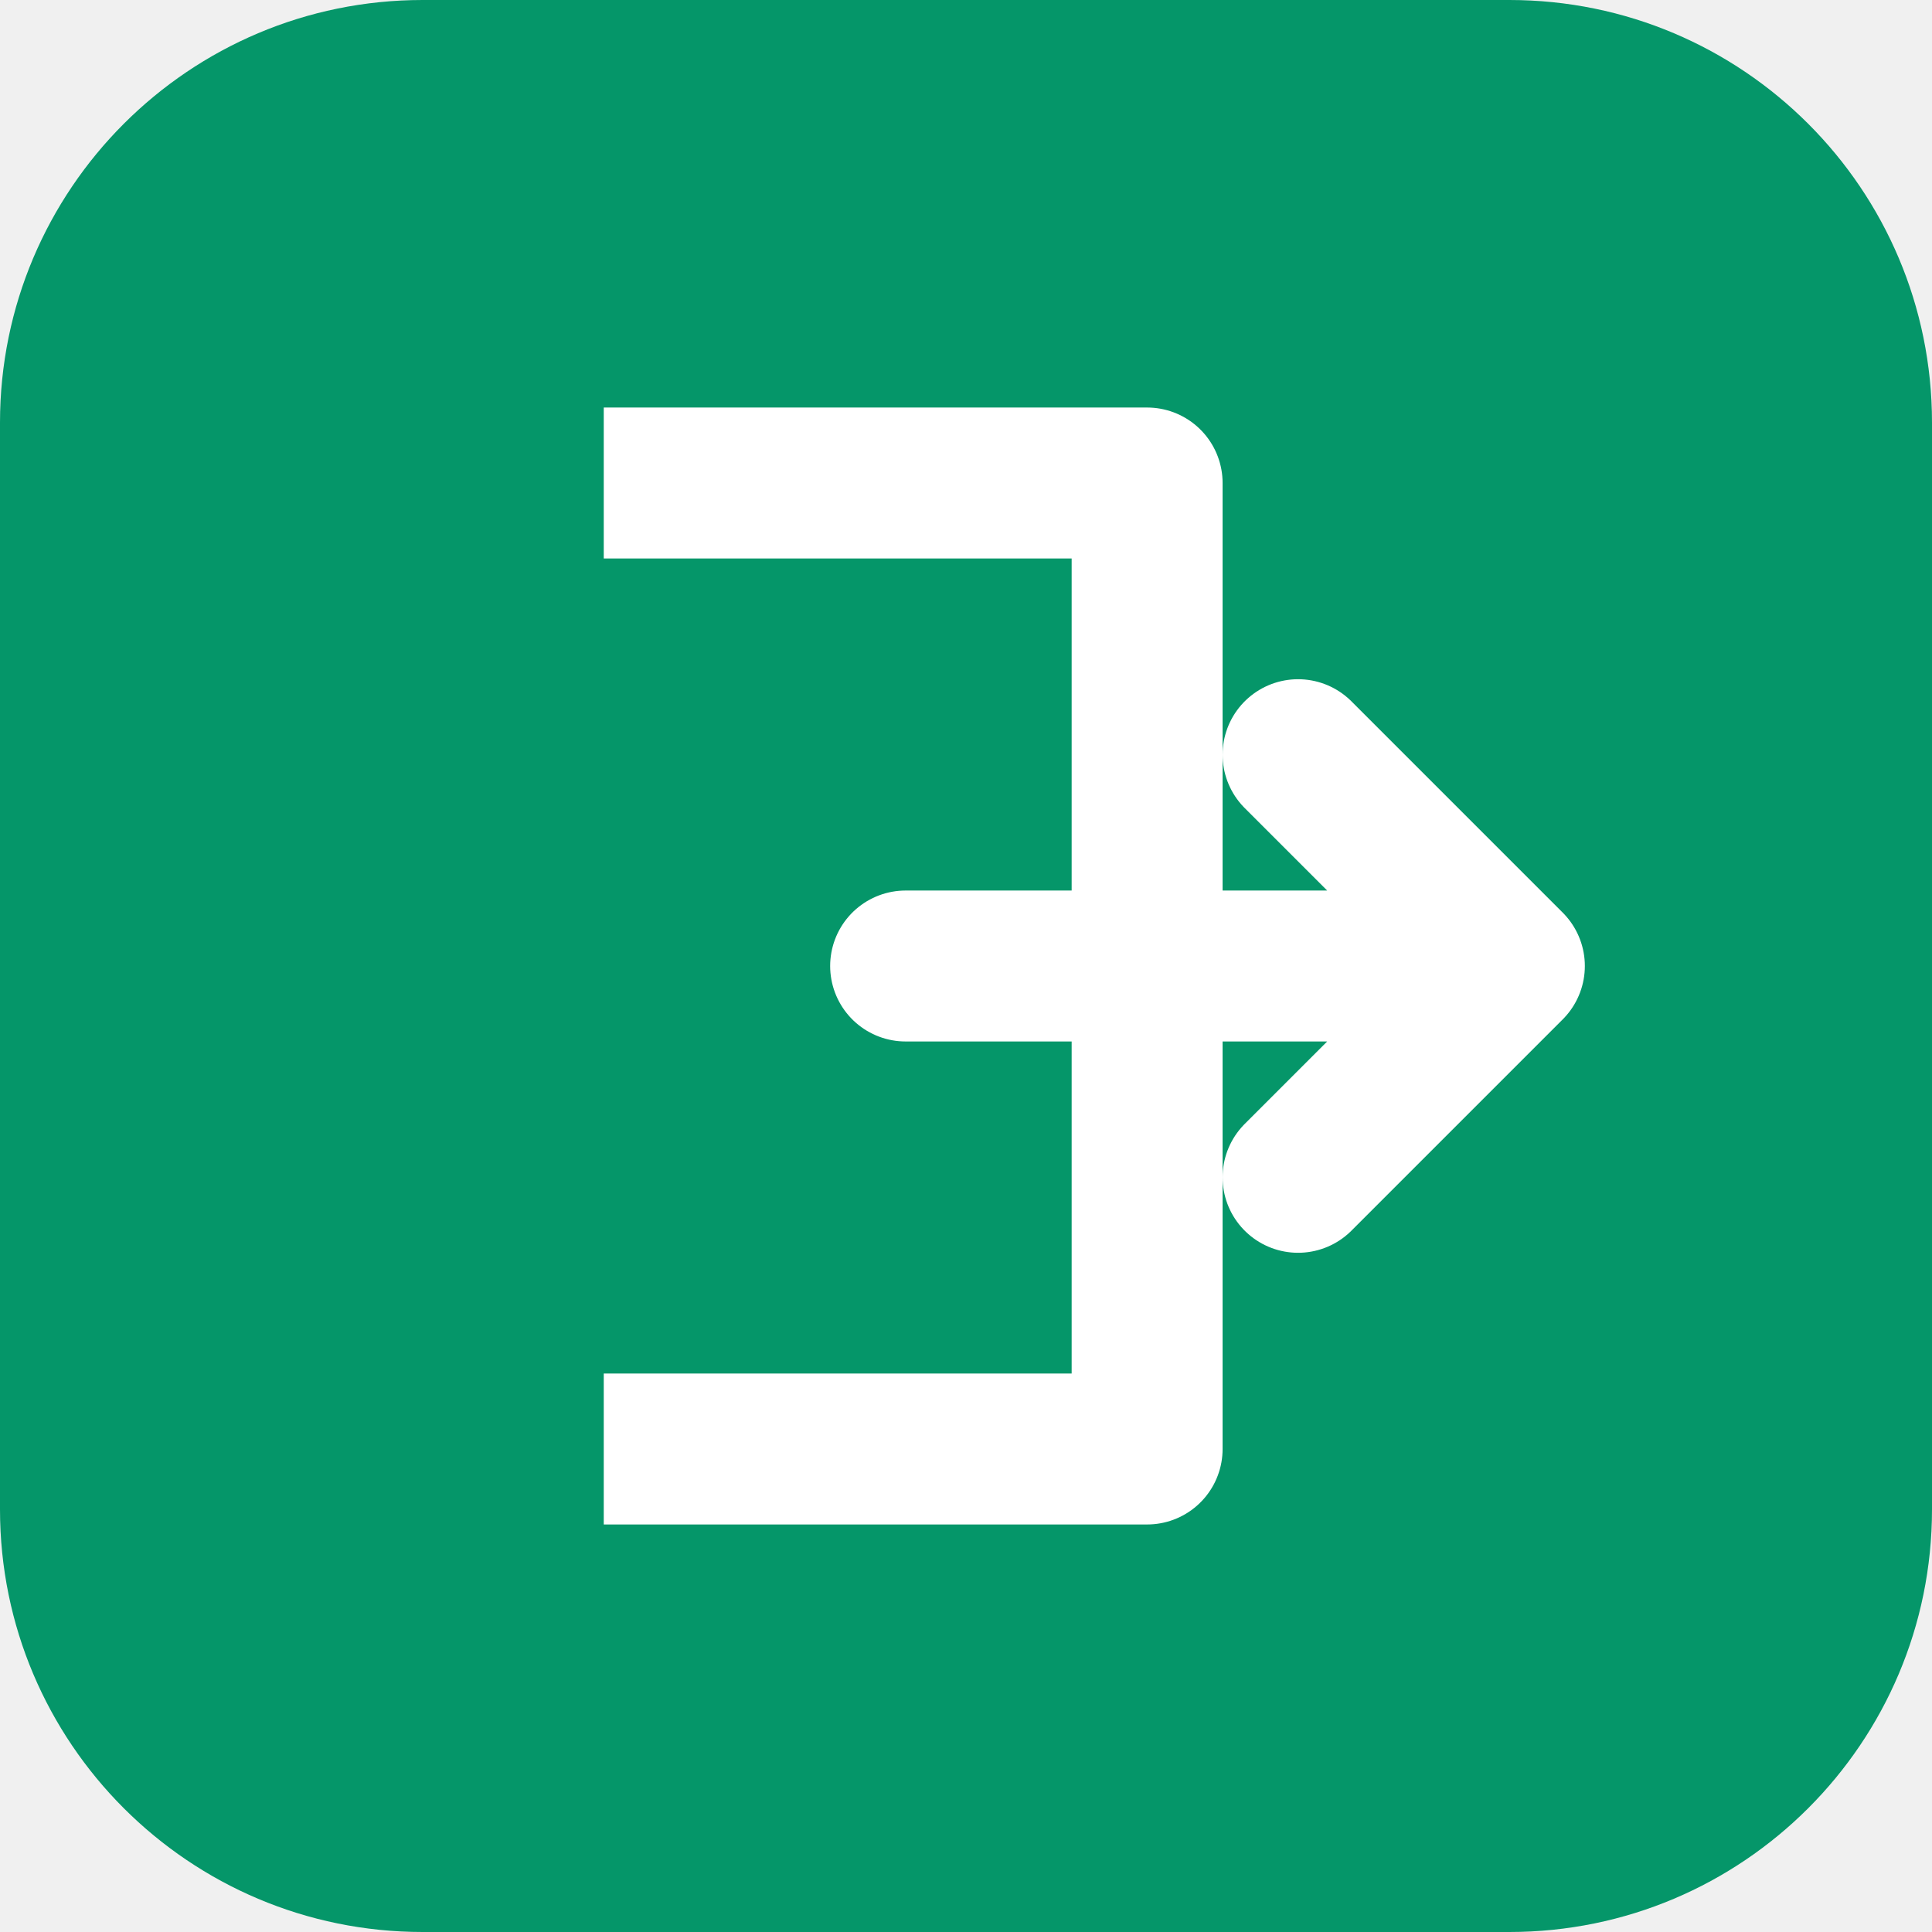
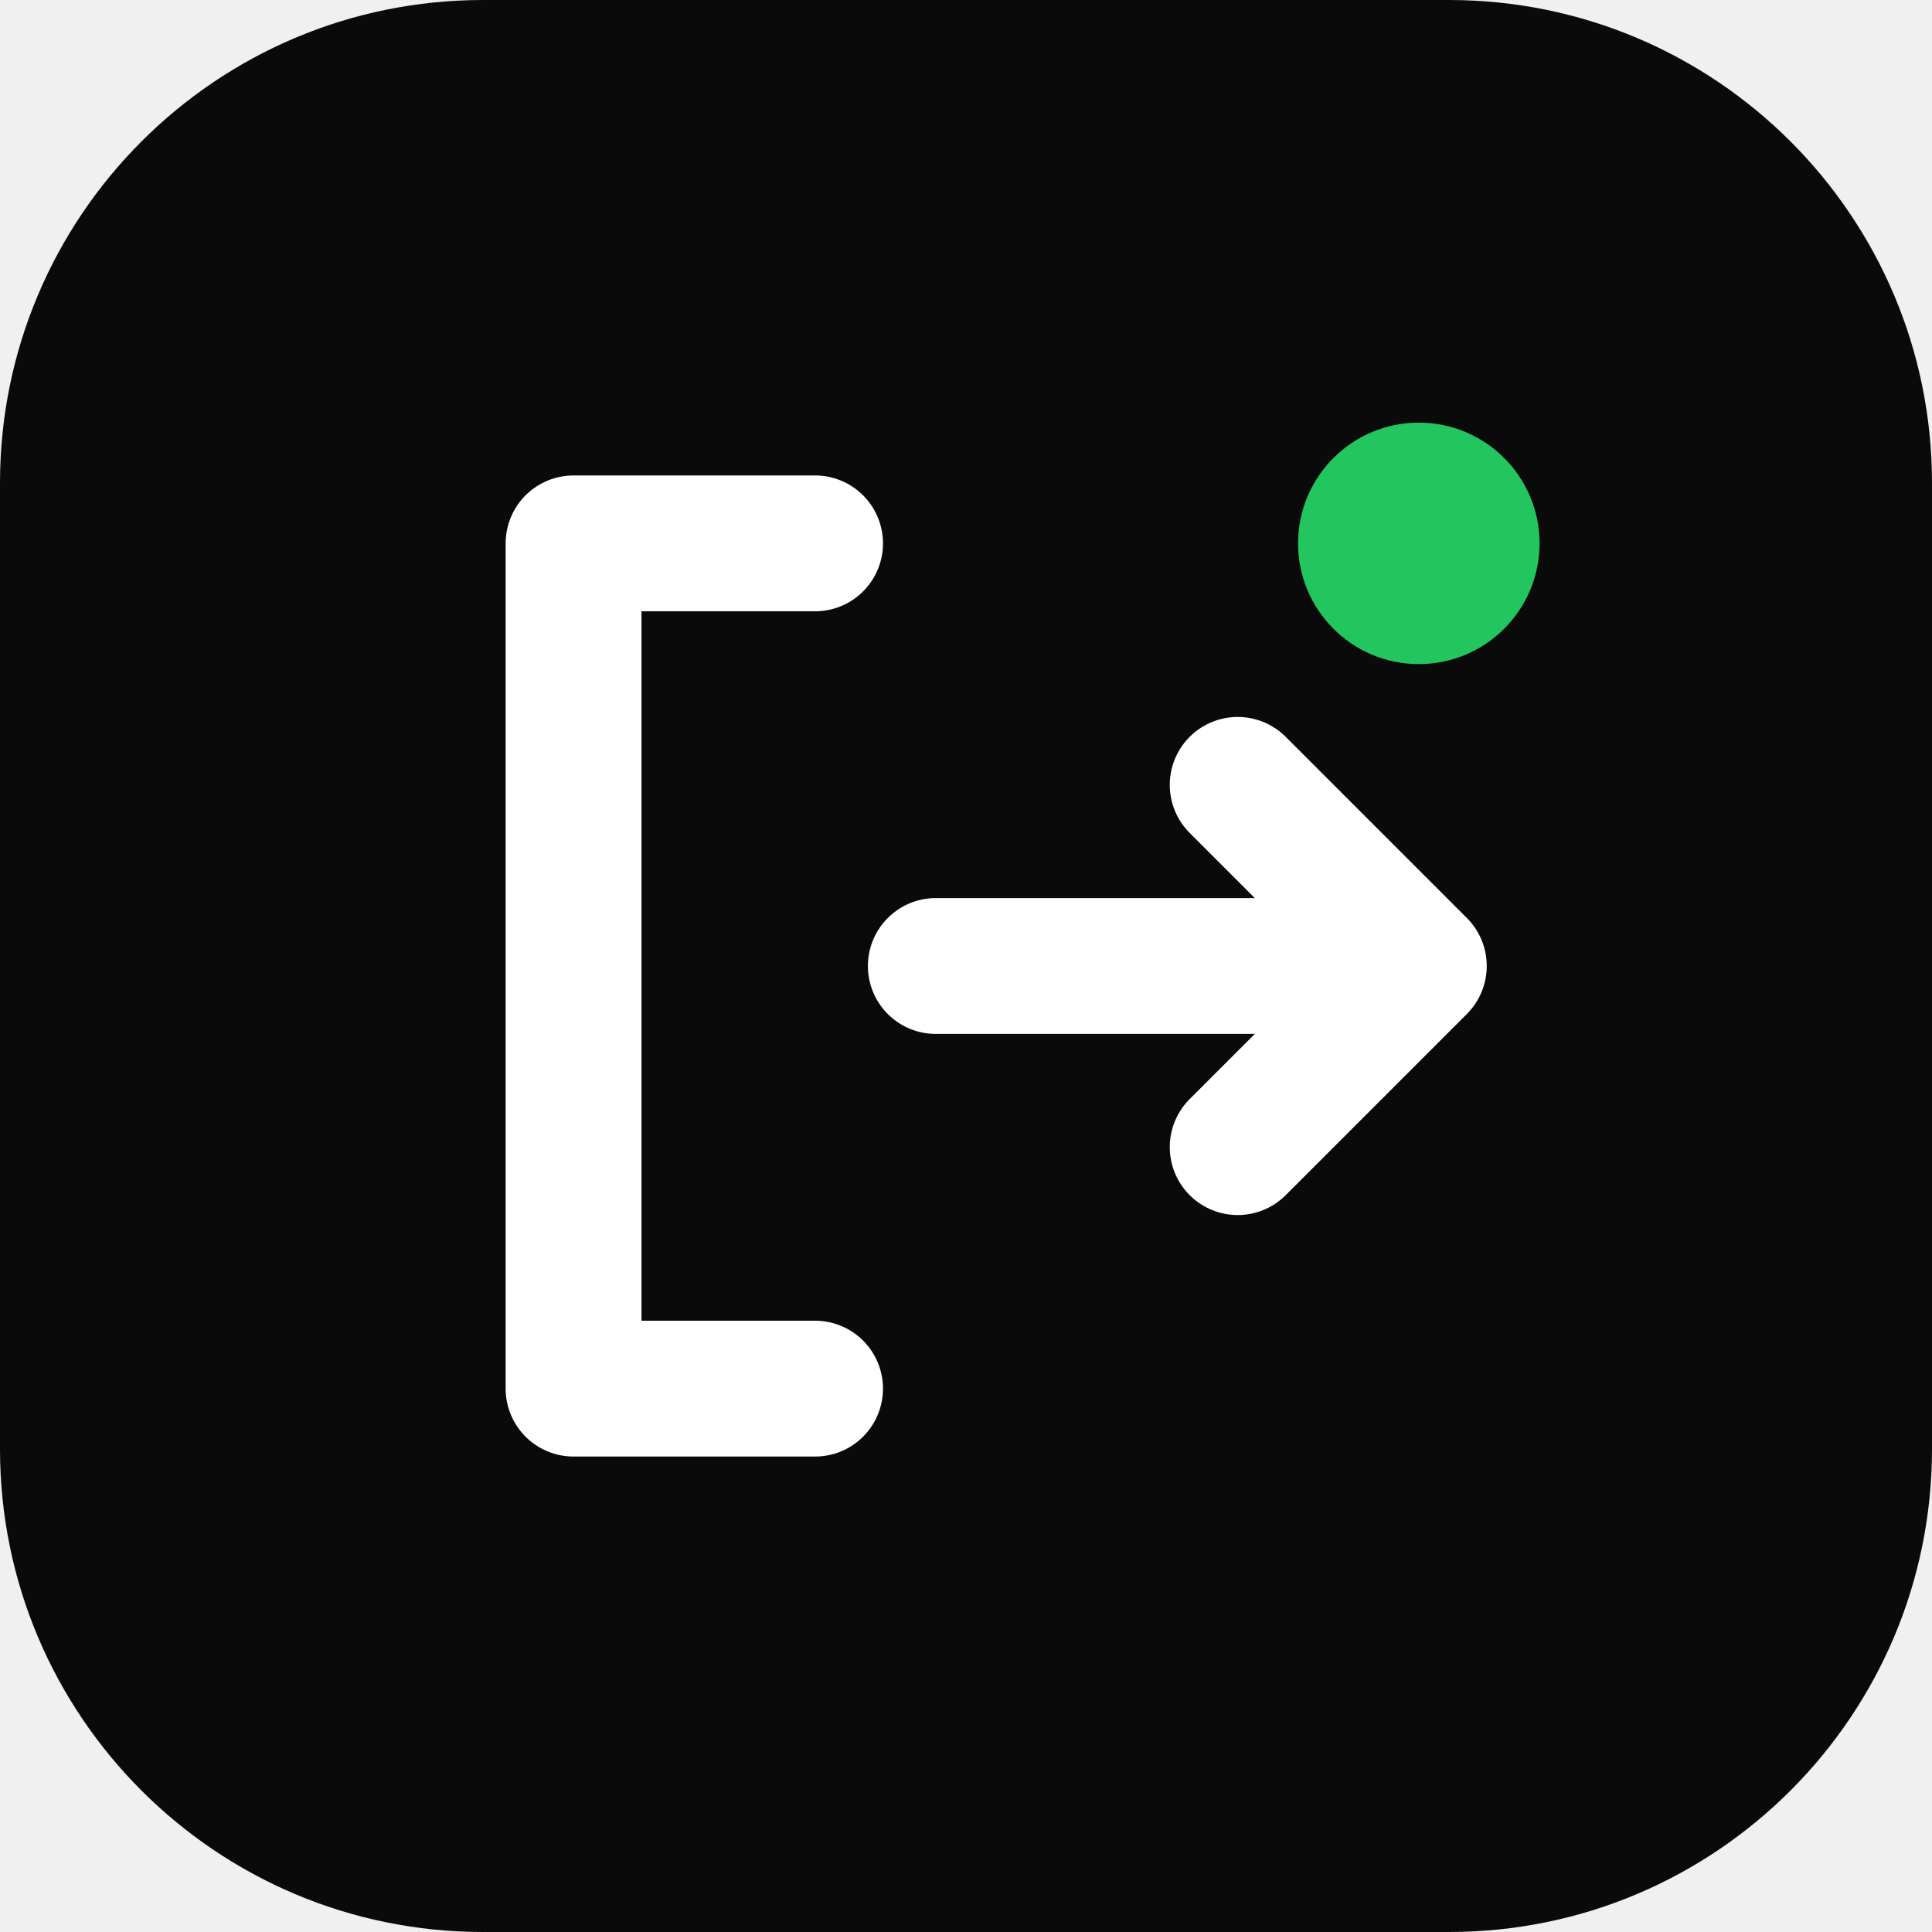
<svg xmlns="http://www.w3.org/2000/svg" viewBox="0 0 64 64">
-   <rect width="64" height="64" rx="14" fill="#059669" />
-   <path d="M20 16h18v32H20" fill="none" stroke="#fff" stroke-width="5" stroke-linejoin="round" />
-   <path d="M30 32h20m-7-7 7 7-7 7" fill="none" stroke="#fff" stroke-width="5" stroke-linecap="round" stroke-linejoin="round" />
+   <rect width="64" height="64" rx="16" fill="#0a0a0a" />
+   <path d="M27 18H19v28h8" fill="none" stroke="#fff" stroke-width="4.5" stroke-linecap="round" stroke-linejoin="round" />
+   <path d="M31 32h16m-6-6 6 6-6 6" fill="none" stroke="#fff" stroke-width="4.5" stroke-linecap="round" stroke-linejoin="round" />
+   <circle cx="47" cy="18" r="4" fill="#22c55e" />
</svg>
